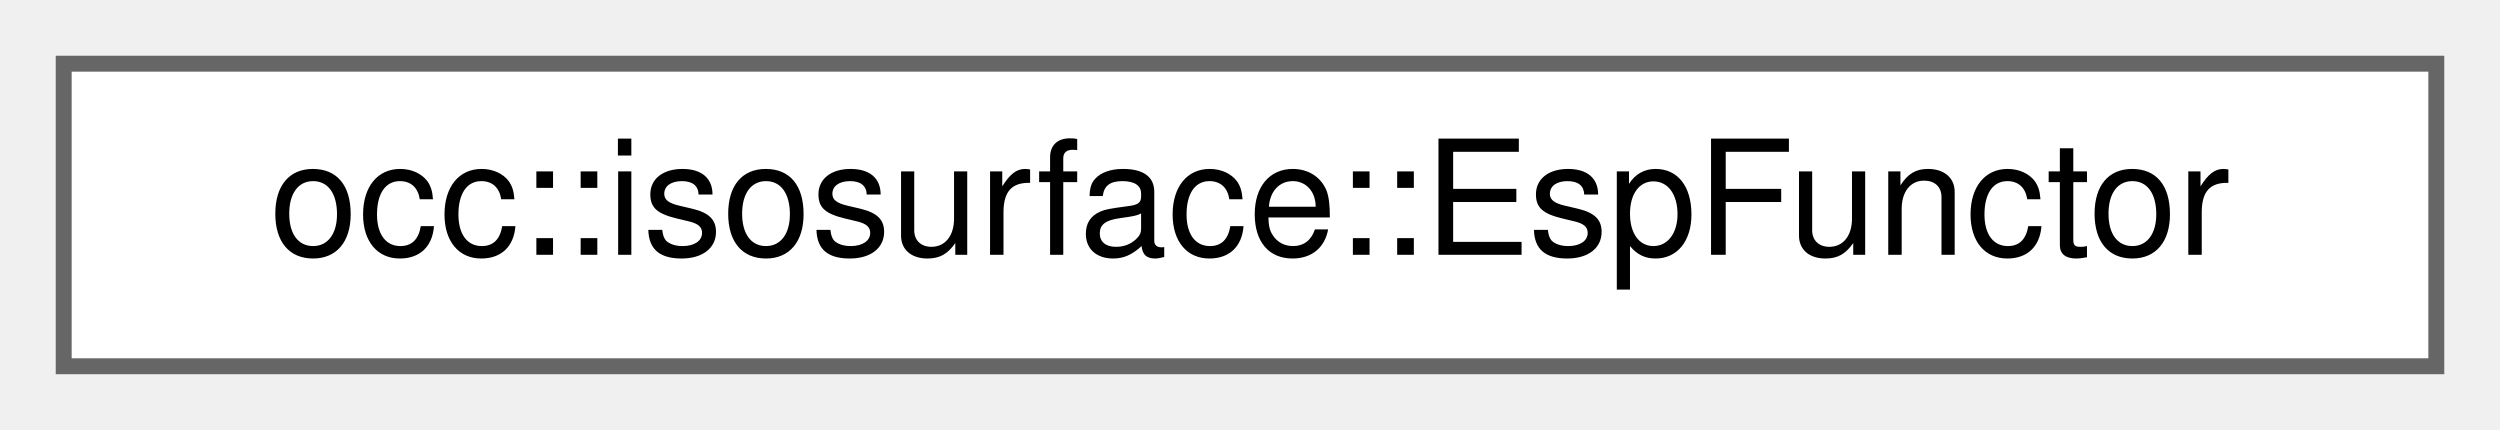
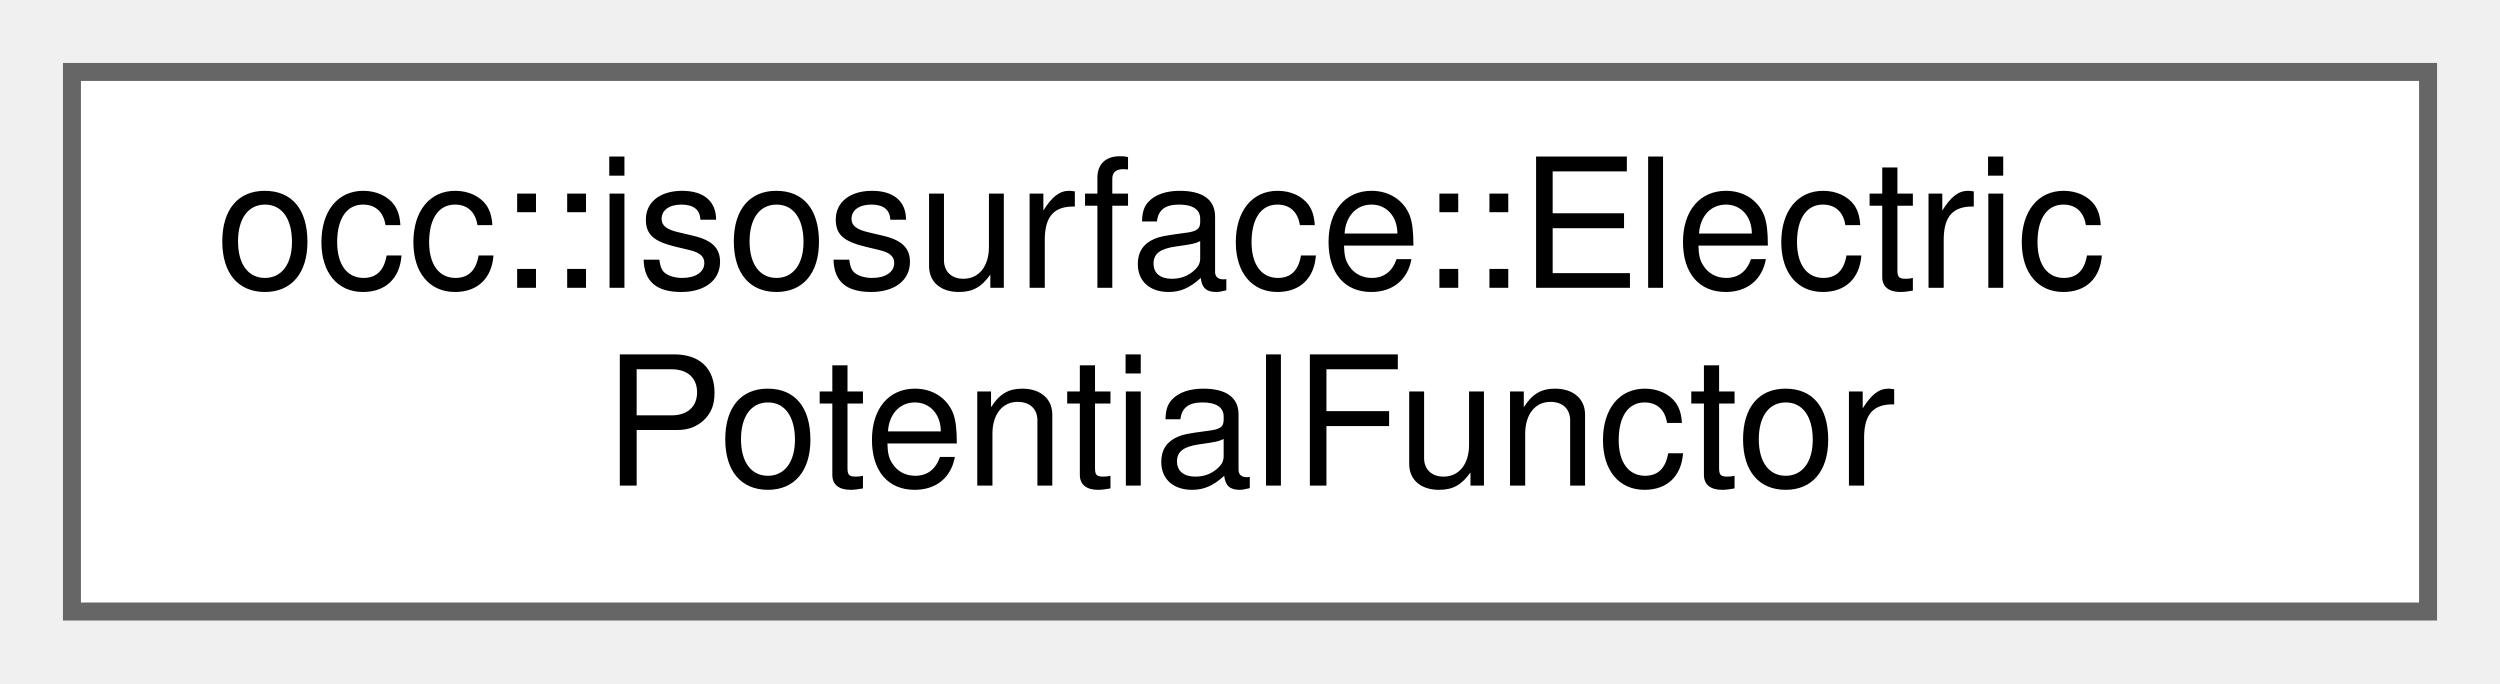
- <svg xmlns="http://www.w3.org/2000/svg" xmlns:xlink="http://www.w3.org/1999/xlink" width="157pt" height="27pt" viewBox="0.00 0.00 157.00 27.00">
-   <g id="graph0" class="graph" transform="scale(1 1) rotate(0) translate(4 23)">
+ <svg xmlns="http://www.w3.org/2000/svg" xmlns:xlink="http://www.w3.org/1999/xlink" width="139pt" height="38pt" viewBox="0.00 0.00 139.00 38.00">
+   <g id="graph0" class="graph" transform="scale(1 1) rotate(0) translate(4 34)">
    <g id="Node000000" class="node">
      <g id="a_Node000000">
-         <a xlink:href="structocc_1_1isosurface_1_1EspFunctor.html" target="_top" xlink:title=" ">
-           <polygon fill="white" stroke="#666666" points="149,-19 0,-19 0,0 149,0 149,-19" />
-           <text text-anchor="middle" x="74.5" y="-7" font-family="Helvetica,sans-Serif" font-size="10.00">occ::isosurface::EspFunctor</text>
+         <a xlink:href="classocc_1_1isosurface_1_1ElectricPotentialFunctor.html" target="_top" xlink:title=" ">
+           <polygon fill="white" stroke="#666666" points="131,-30 0,-30 0,0 131,0 131,-30" />
+           <text text-anchor="start" x="8" y="-18" font-family="Helvetica,sans-Serif" font-size="10.00">occ::isosurface::Electric</text>
+           <text text-anchor="middle" x="65.5" y="-7" font-family="Helvetica,sans-Serif" font-size="10.00">PotentialFunctor</text>
        </a>
      </g>
    </g>
  </g>
</svg>
